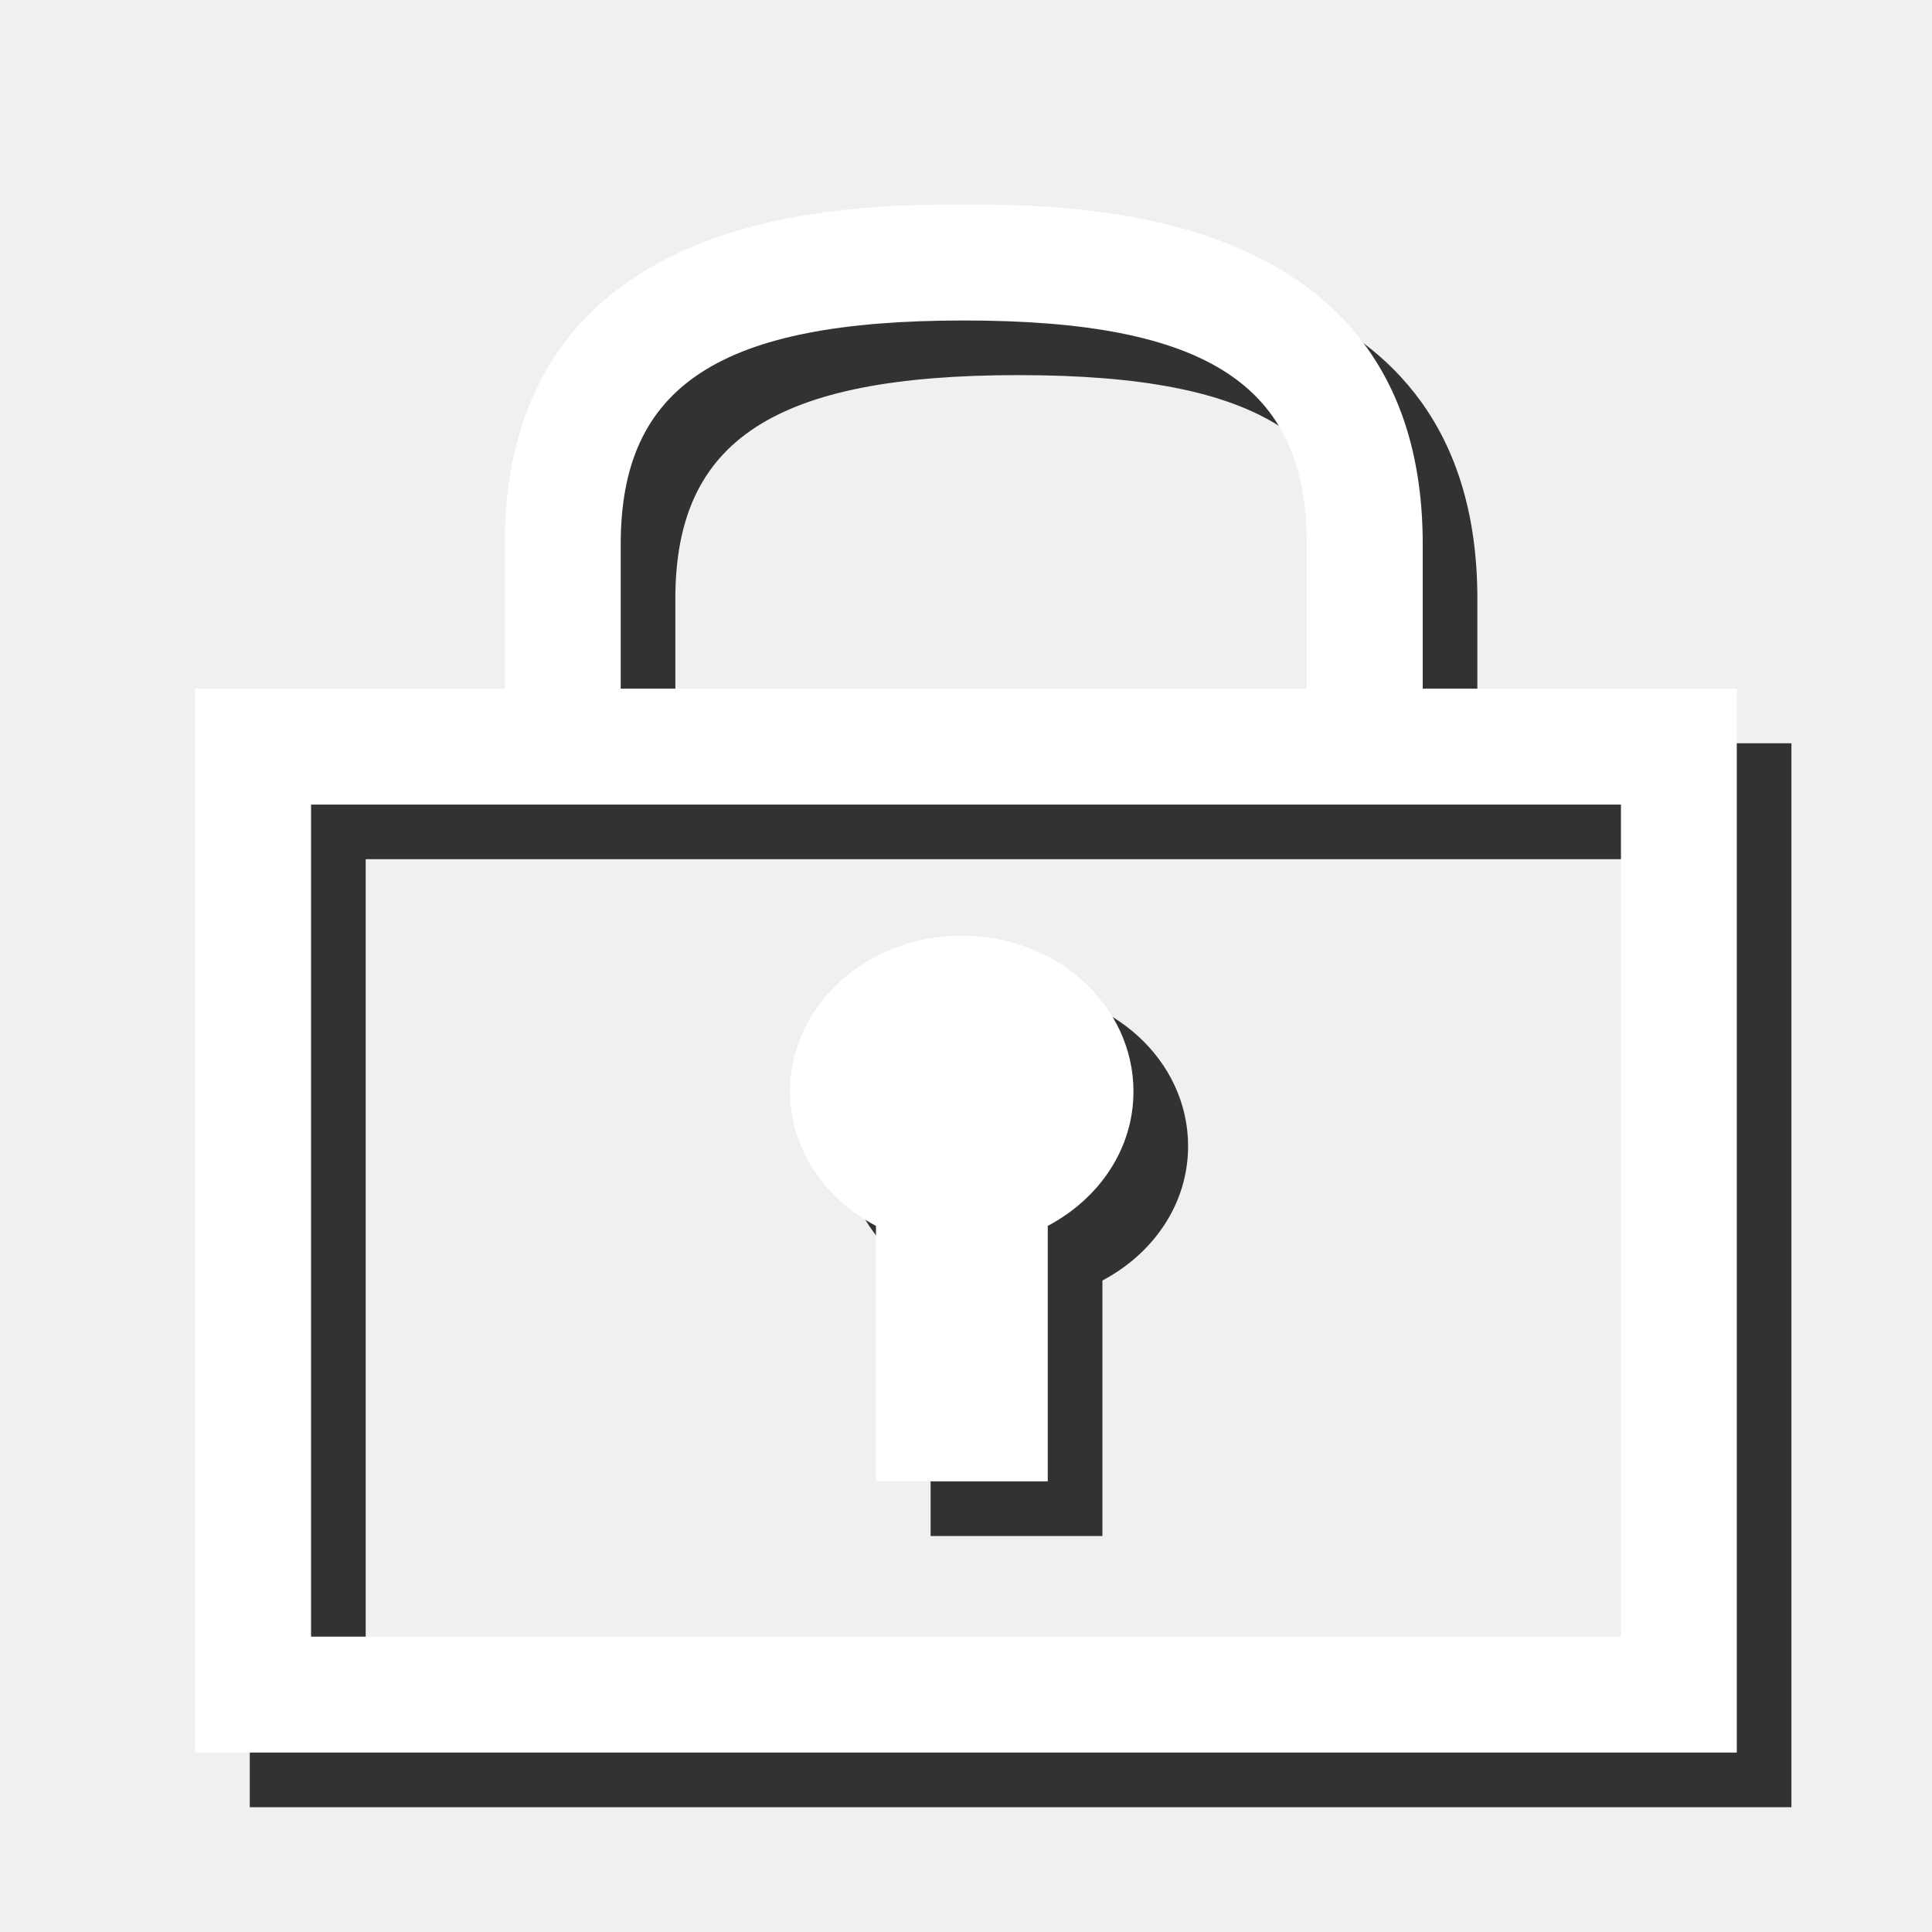
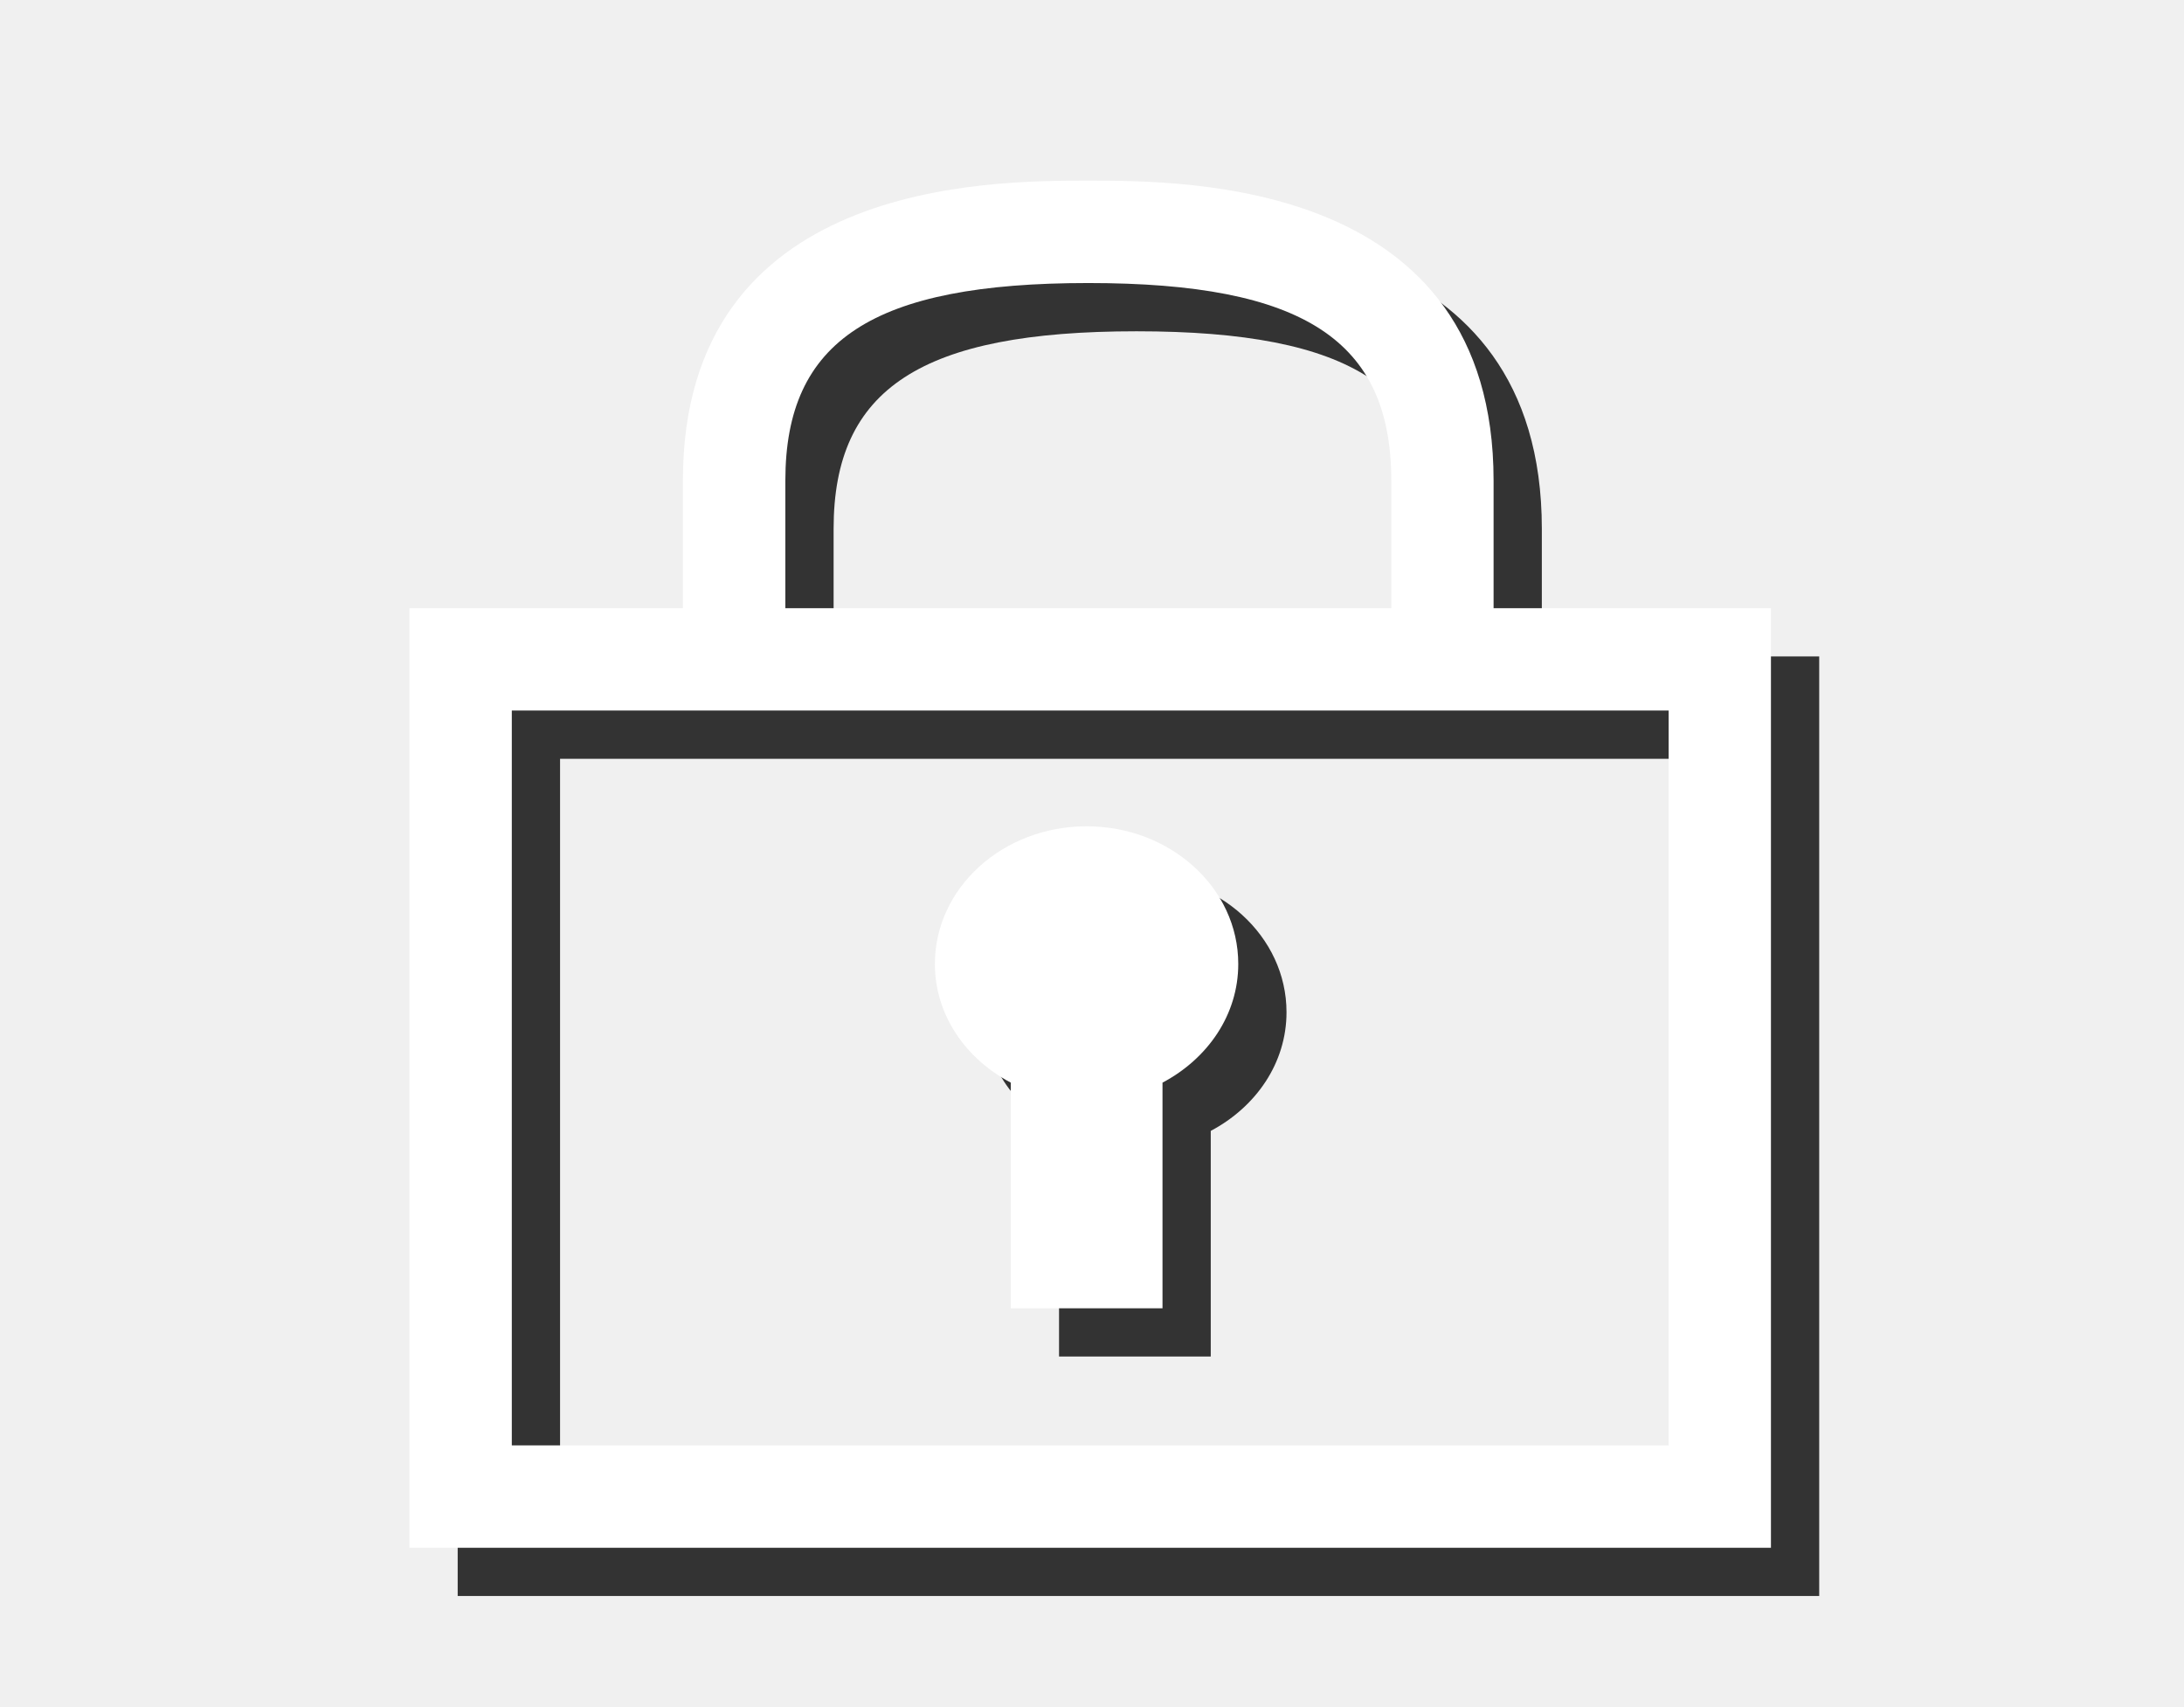
- <svg xmlns="http://www.w3.org/2000/svg" version="1.1" id="Layer_1" x="0px" y="0px" width="25px" height="25px" viewBox="0 0 25 25" enable-background="new 0 0 25 25" xml:space="preserve">
+ <svg xmlns="http://www.w3.org/2000/svg" version="1.1" id="Layer_1" x="0px" y="0px" width="32px" height="25px" viewBox="0 0 32 25" enable-background="new 0 0 32 25" xml:space="preserve">
+   <g id="antifurto_2_">
+     <path fill="#333333" d="M26.656,23.385H6.706V9.618h4.007v-1.87c0-4.394,4.471-4.394,5.939-4.394s5.939,0,5.939,4.394v1.87h4.064   V23.385z M8.206,21.885h16.95V11.118H8.206V21.885z M12.213,9.618h8.879v-1.87c0-2.055-1.286-2.894-4.439-2.894   s-4.439,0.838-4.439,2.894V9.618z" />
+     <path fill="#333333" d="M15.517,16.57v3.306h2.223V16.57c0.662-0.351,1.11-0.993,1.11-1.739c0-1.114-0.994-2.017-2.222-2.017   s-2.223,0.902-2.223,2.017C14.405,15.577,14.854,16.22,15.517,16.57z" />
+   </g>
  <g id="antifurto_1_">
-     <path fill="#323232" d="M23.182,23.385H3.232V9.618h4.007v-1.87c0-4.394,4.471-4.394,5.939-4.394c1.469,0,5.939,0,5.939,4.394v1.87   h4.064V23.385z M4.732,21.885h16.95V11.118H4.732V21.885z M8.739,9.618h8.878v-1.87c0-2.055-1.285-2.894-4.439-2.894   c-3.153,0-4.439,0.838-4.439,2.894V9.618z" />
-     <path fill="#323232" d="M12.042,16.57v3.306h2.223V16.57c0.662-0.351,1.109-0.993,1.109-1.739c0-1.114-0.994-2.017-2.221-2.017   c-1.228,0-2.223,0.902-2.223,2.017C10.931,15.577,11.38,16.22,12.042,16.57z" />
-   </g>
-   <g id="antifurto_2_">
-     <path fill="#FFFFFF" d="M22.475,22.678H2.525V8.911h4.007v-1.87c0-4.394,4.471-4.394,5.939-4.394c1.468,0,5.939,0,5.939,4.394v1.87   h4.064V22.678z M4.025,21.178h16.95V10.411H4.025V21.178z M8.032,8.911h8.878v-1.87c0-2.055-1.285-2.894-4.439-2.894   c-3.153,0-4.439,0.838-4.439,2.894V8.911z" />
-     <path fill="#FFFFFF" d="M11.335,15.863v3.306h2.223v-3.306c0.662-0.351,1.109-0.993,1.109-1.739c0-1.114-0.994-2.017-2.221-2.017   c-1.228,0-2.223,0.902-2.223,2.017C10.224,14.87,10.673,15.513,11.335,15.863z" />
+     <path fill="#FFFFFF" d="M25.949,22.678H5.999V8.911h4.007v-1.87c0-4.394,4.471-4.394,5.939-4.394s5.939,0,5.939,4.394v1.87h4.064   V22.678z M7.499,21.178h16.95V10.411H7.499V21.178z M11.506,8.911h8.879v-1.87c0-2.055-1.286-2.894-4.439-2.894   s-4.439,0.838-4.439,2.894V8.911z" />
+     <path fill="#FFFFFF" d="M14.81,15.863v3.306h2.223v-3.306c0.662-0.351,1.11-0.993,1.11-1.739c0-1.114-0.994-2.017-2.222-2.017   s-2.223,0.902-2.223,2.017C13.698,14.87,14.147,15.513,14.81,15.863z" />
  </g>
</svg>
